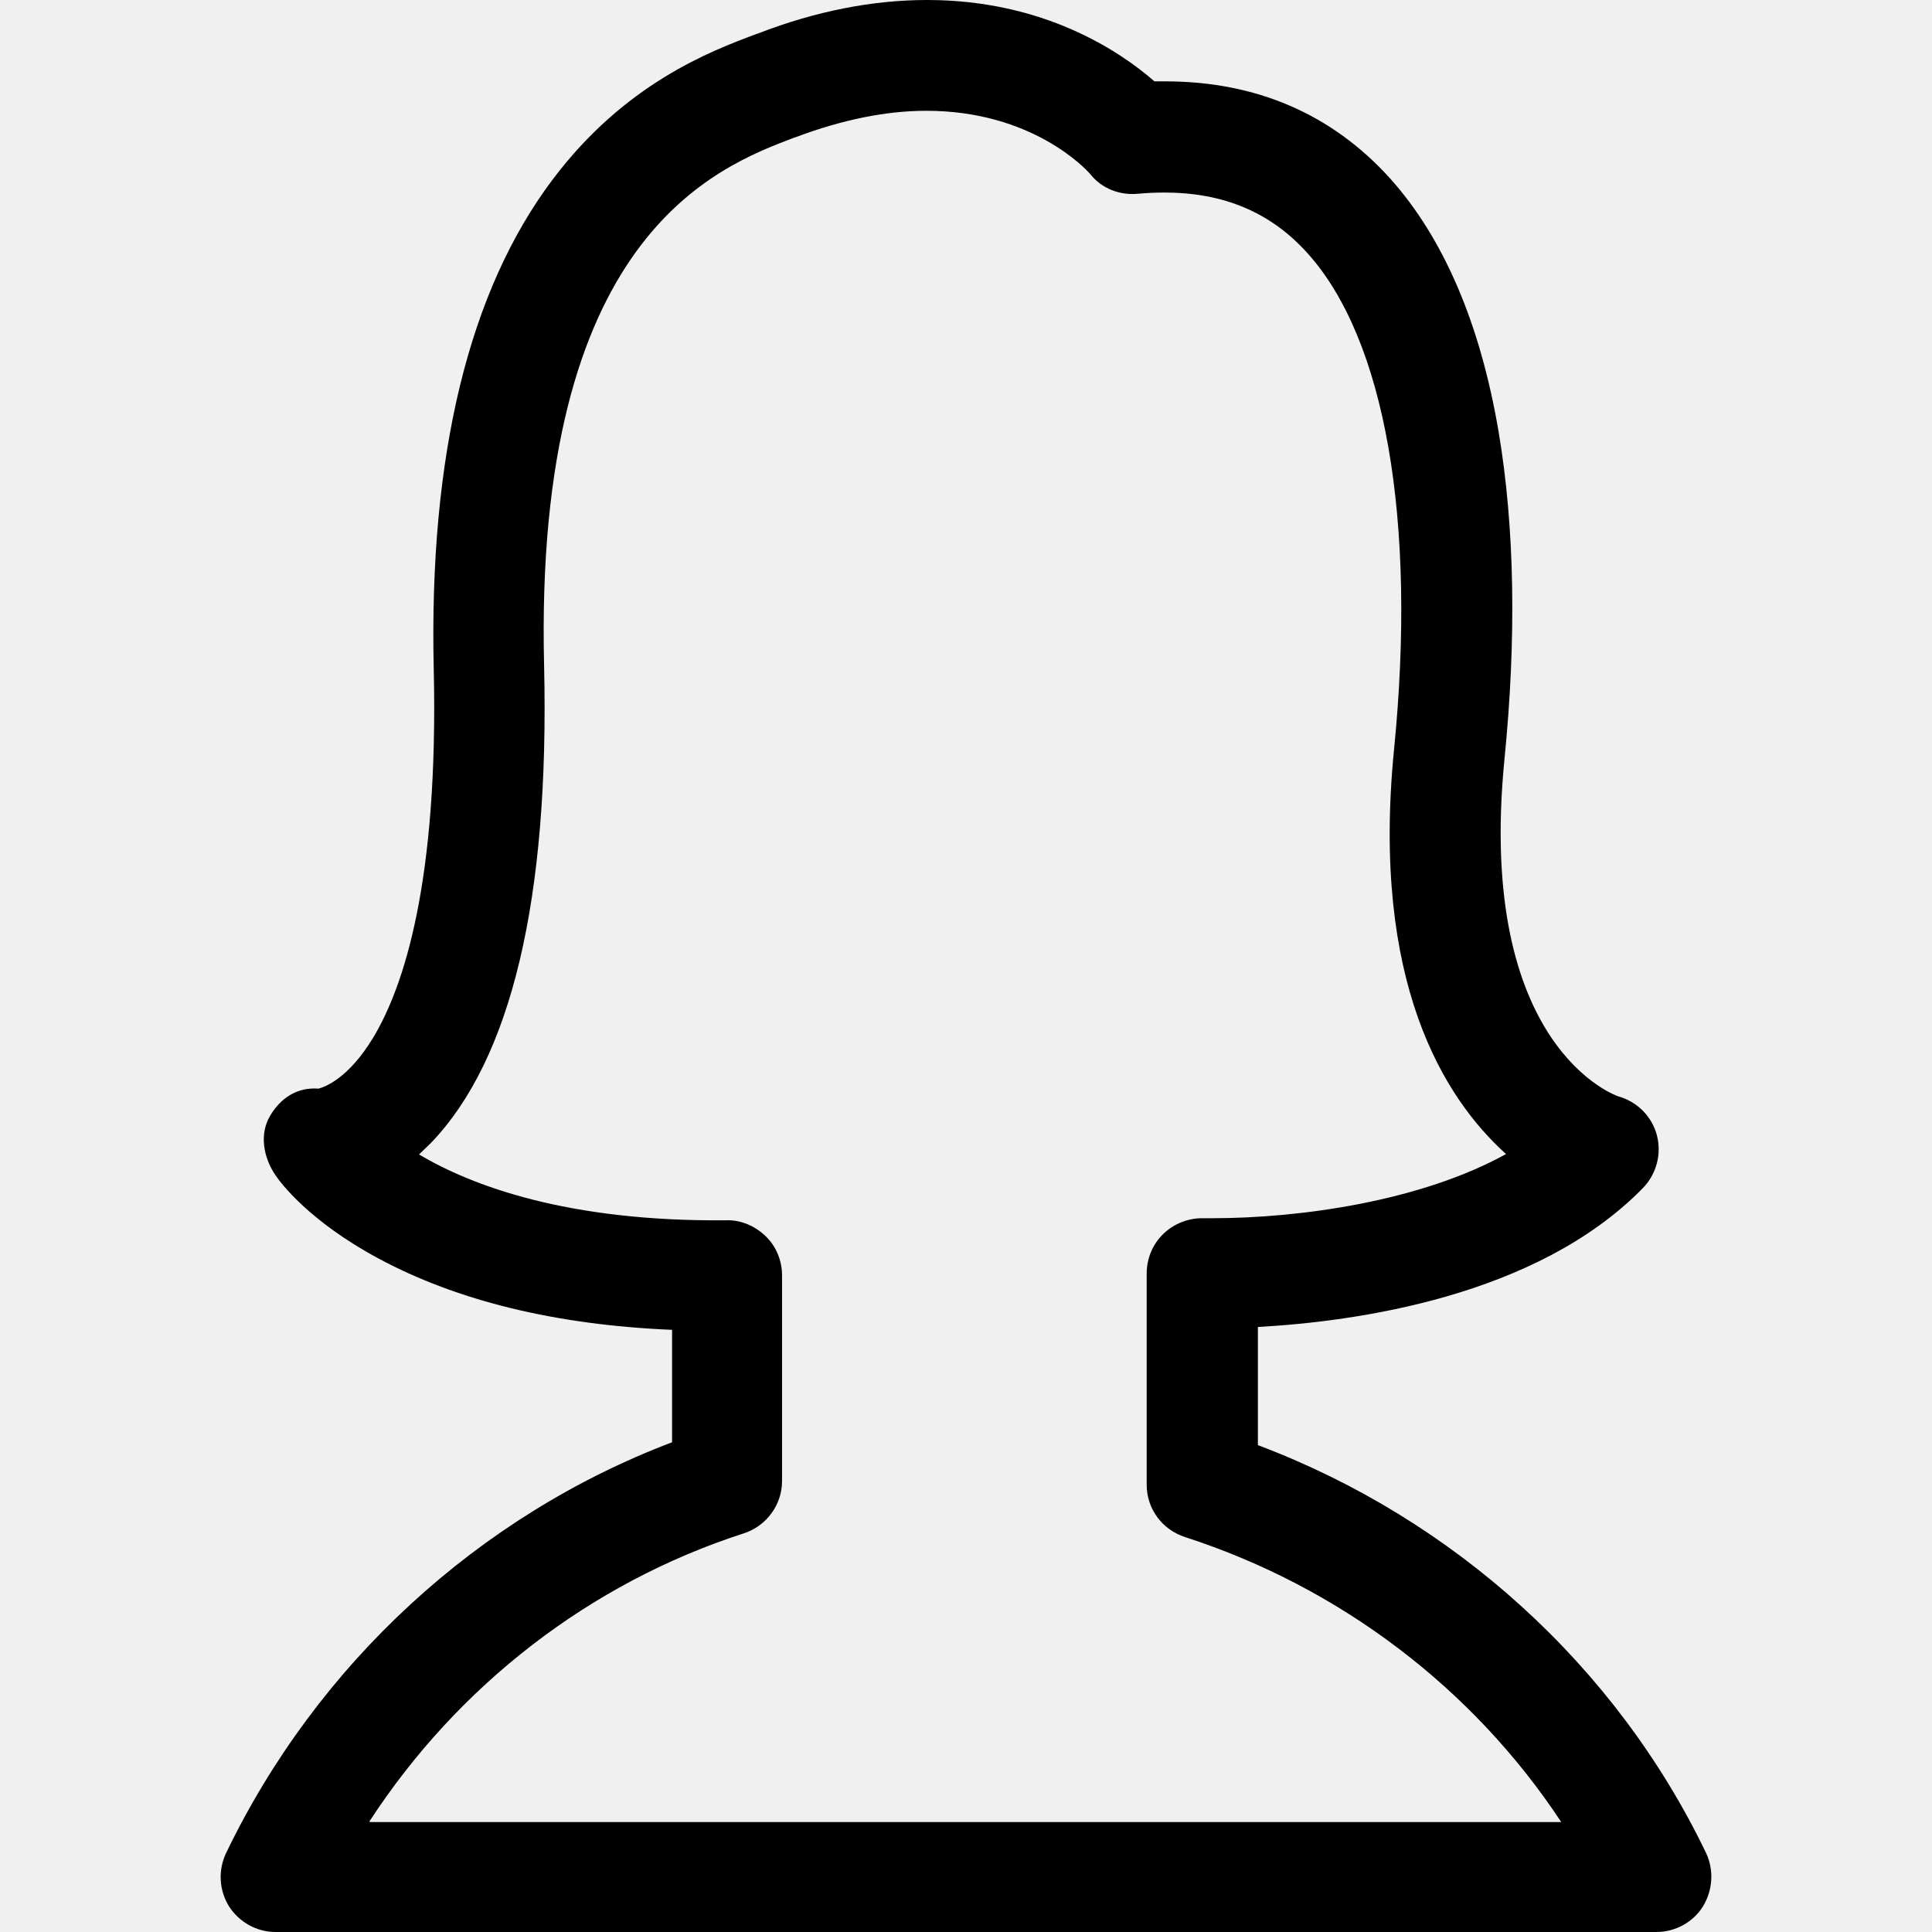
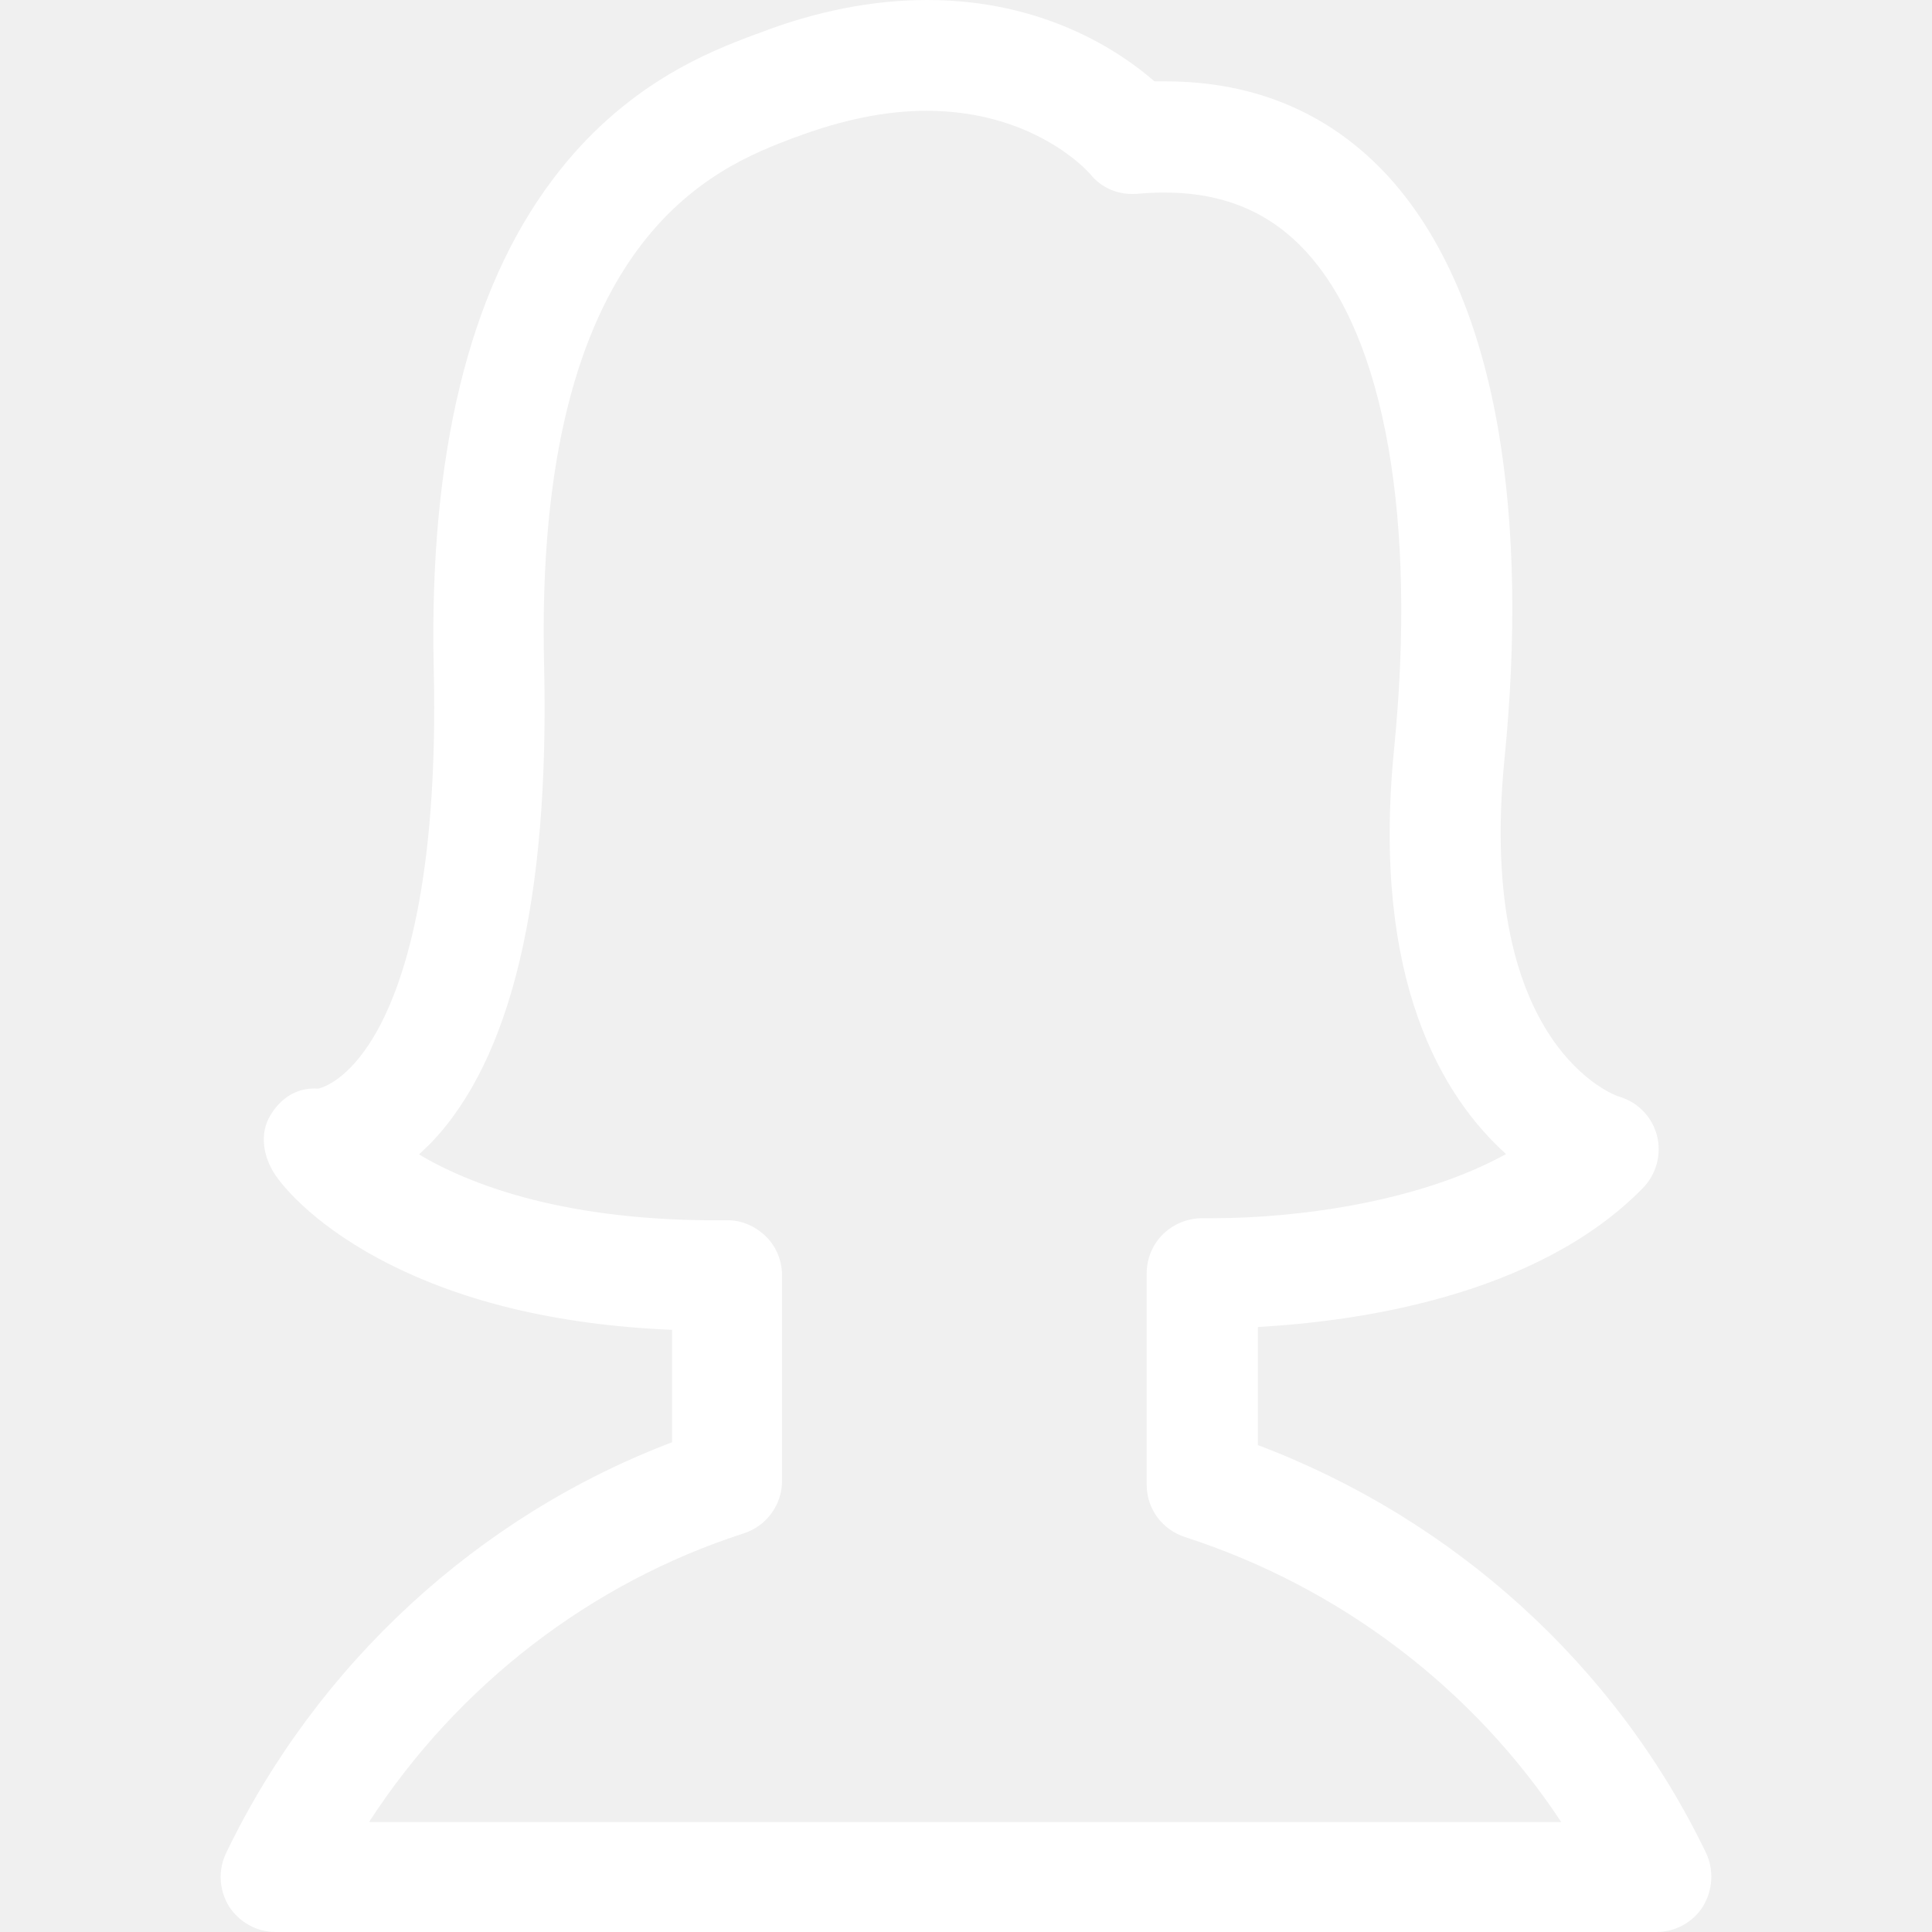
- <svg xmlns="http://www.w3.org/2000/svg" version="1.1" id="Capa_1" x="0px" y="0px" viewBox="0 0 472.6 472.6" style="enable-background:new 0 0 472.6 472.6;" xml:space="preserve">
+ <svg xmlns="http://www.w3.org/2000/svg" version="1.1" id="Capa_1" fill="#ffffff" x="0px" y="0px" viewBox="0 0 472.6 472.6" style="enable-background:new 0 0 472.6 472.6;" xml:space="preserve">
  <g>
    <path d="M417.3,453.2c-22-45.7-61.6-81.6-109.6-99.7v-28.9c23.6-1.3,68.1-7.3,94.2-34c3.3-3.4,4.6-8.3,3.4-12.9s-4.8-8.2-9.4-9.5   c-0.4-0.1-34.8-11.9-27.9-82.3c3-30,2.5-57-1.4-80.2c-4.5-26.6-13.5-47.5-26.6-62.1c-14.2-15.7-32.7-23.7-55-23.7   c-0.9,0-1.8,0-2.6,0C273.9,12.5,255.3,0,226.8,0c-13.3,0-27.2,2.7-41.4,8.2l-0.6,0.2c-11.2,4.2-32,12.1-49.6,35.5   c-20.5,27.2-30.3,67.5-29.1,119.7c1.2,52.3-7.4,77.9-14.8,90.2c-6.1,10.1-11.9,12.1-13.4,12.5c-5.1-0.4-9.2,2.2-11.8,6.6   c-2.7,4.5-1.7,10.2,1.3,14.6c1.2,1.8,8.2,11.2,25.1,20.3c19.3,10.4,43.4,16.3,71.9,17.5v27.5C117,370.8,77.6,407,55.3,453.3   c-2,4.2-1.7,9.1,0.7,13c2.5,3.9,6.8,6.3,11.4,6.3h337.8c4.6,0,9-2.4,11.4-6.3C419,462.3,419.3,457.4,417.3,453.2z M90.4,445.5   c21.6-33.2,54-58.3,91.5-70.4c5.6-1.8,9.4-7,9.4-12.8V312c0-3.6-1.4-7.1-4-9.6s-6-4-9.6-3.9c-38.9,0.4-62.4-8.5-75.2-16.1   c0.9-0.9,1.9-1.8,2.9-2.8c19.7-20.5,29-59.7,27.7-116.6c-2.6-105.1,42.1-122.1,61.1-129.3l0.6-0.2c11.2-4.2,21.9-6.4,31.8-6.4   c25.8,0,39,14.2,40.1,15.5c2.8,3.5,7.1,5.2,11.6,4.8c2.2-0.2,4.4-0.3,6.5-0.3c14.5,0,26,4.8,35,14.8c19,21,26.8,65.3,21.2,121.5   c-5.6,56.7,12.1,85.1,27.4,98.9c-20.6,11.4-49.9,15.7-72,15.7c-1.2,0-1.9,0-2,0c-3.6-0.1-7.2,1.3-9.8,3.8c-2.6,2.5-4.1,6-4.1,9.7   v51.7c0,5.9,3.8,11,9.4,12.8c38,12.3,70.5,37.1,92,69.7H90.4V445.5z" />
  </g>
  <g>
</g>
  <g>
</g>
  <g>
</g>
  <g>
</g>
  <g>
</g>
  <g>
</g>
  <g>
</g>
  <g>
</g>
  <g>
</g>
  <g>
</g>
  <g>
</g>
  <g>
</g>
  <g>
</g>
  <g>
</g>
  <g>
</g>
</svg>
